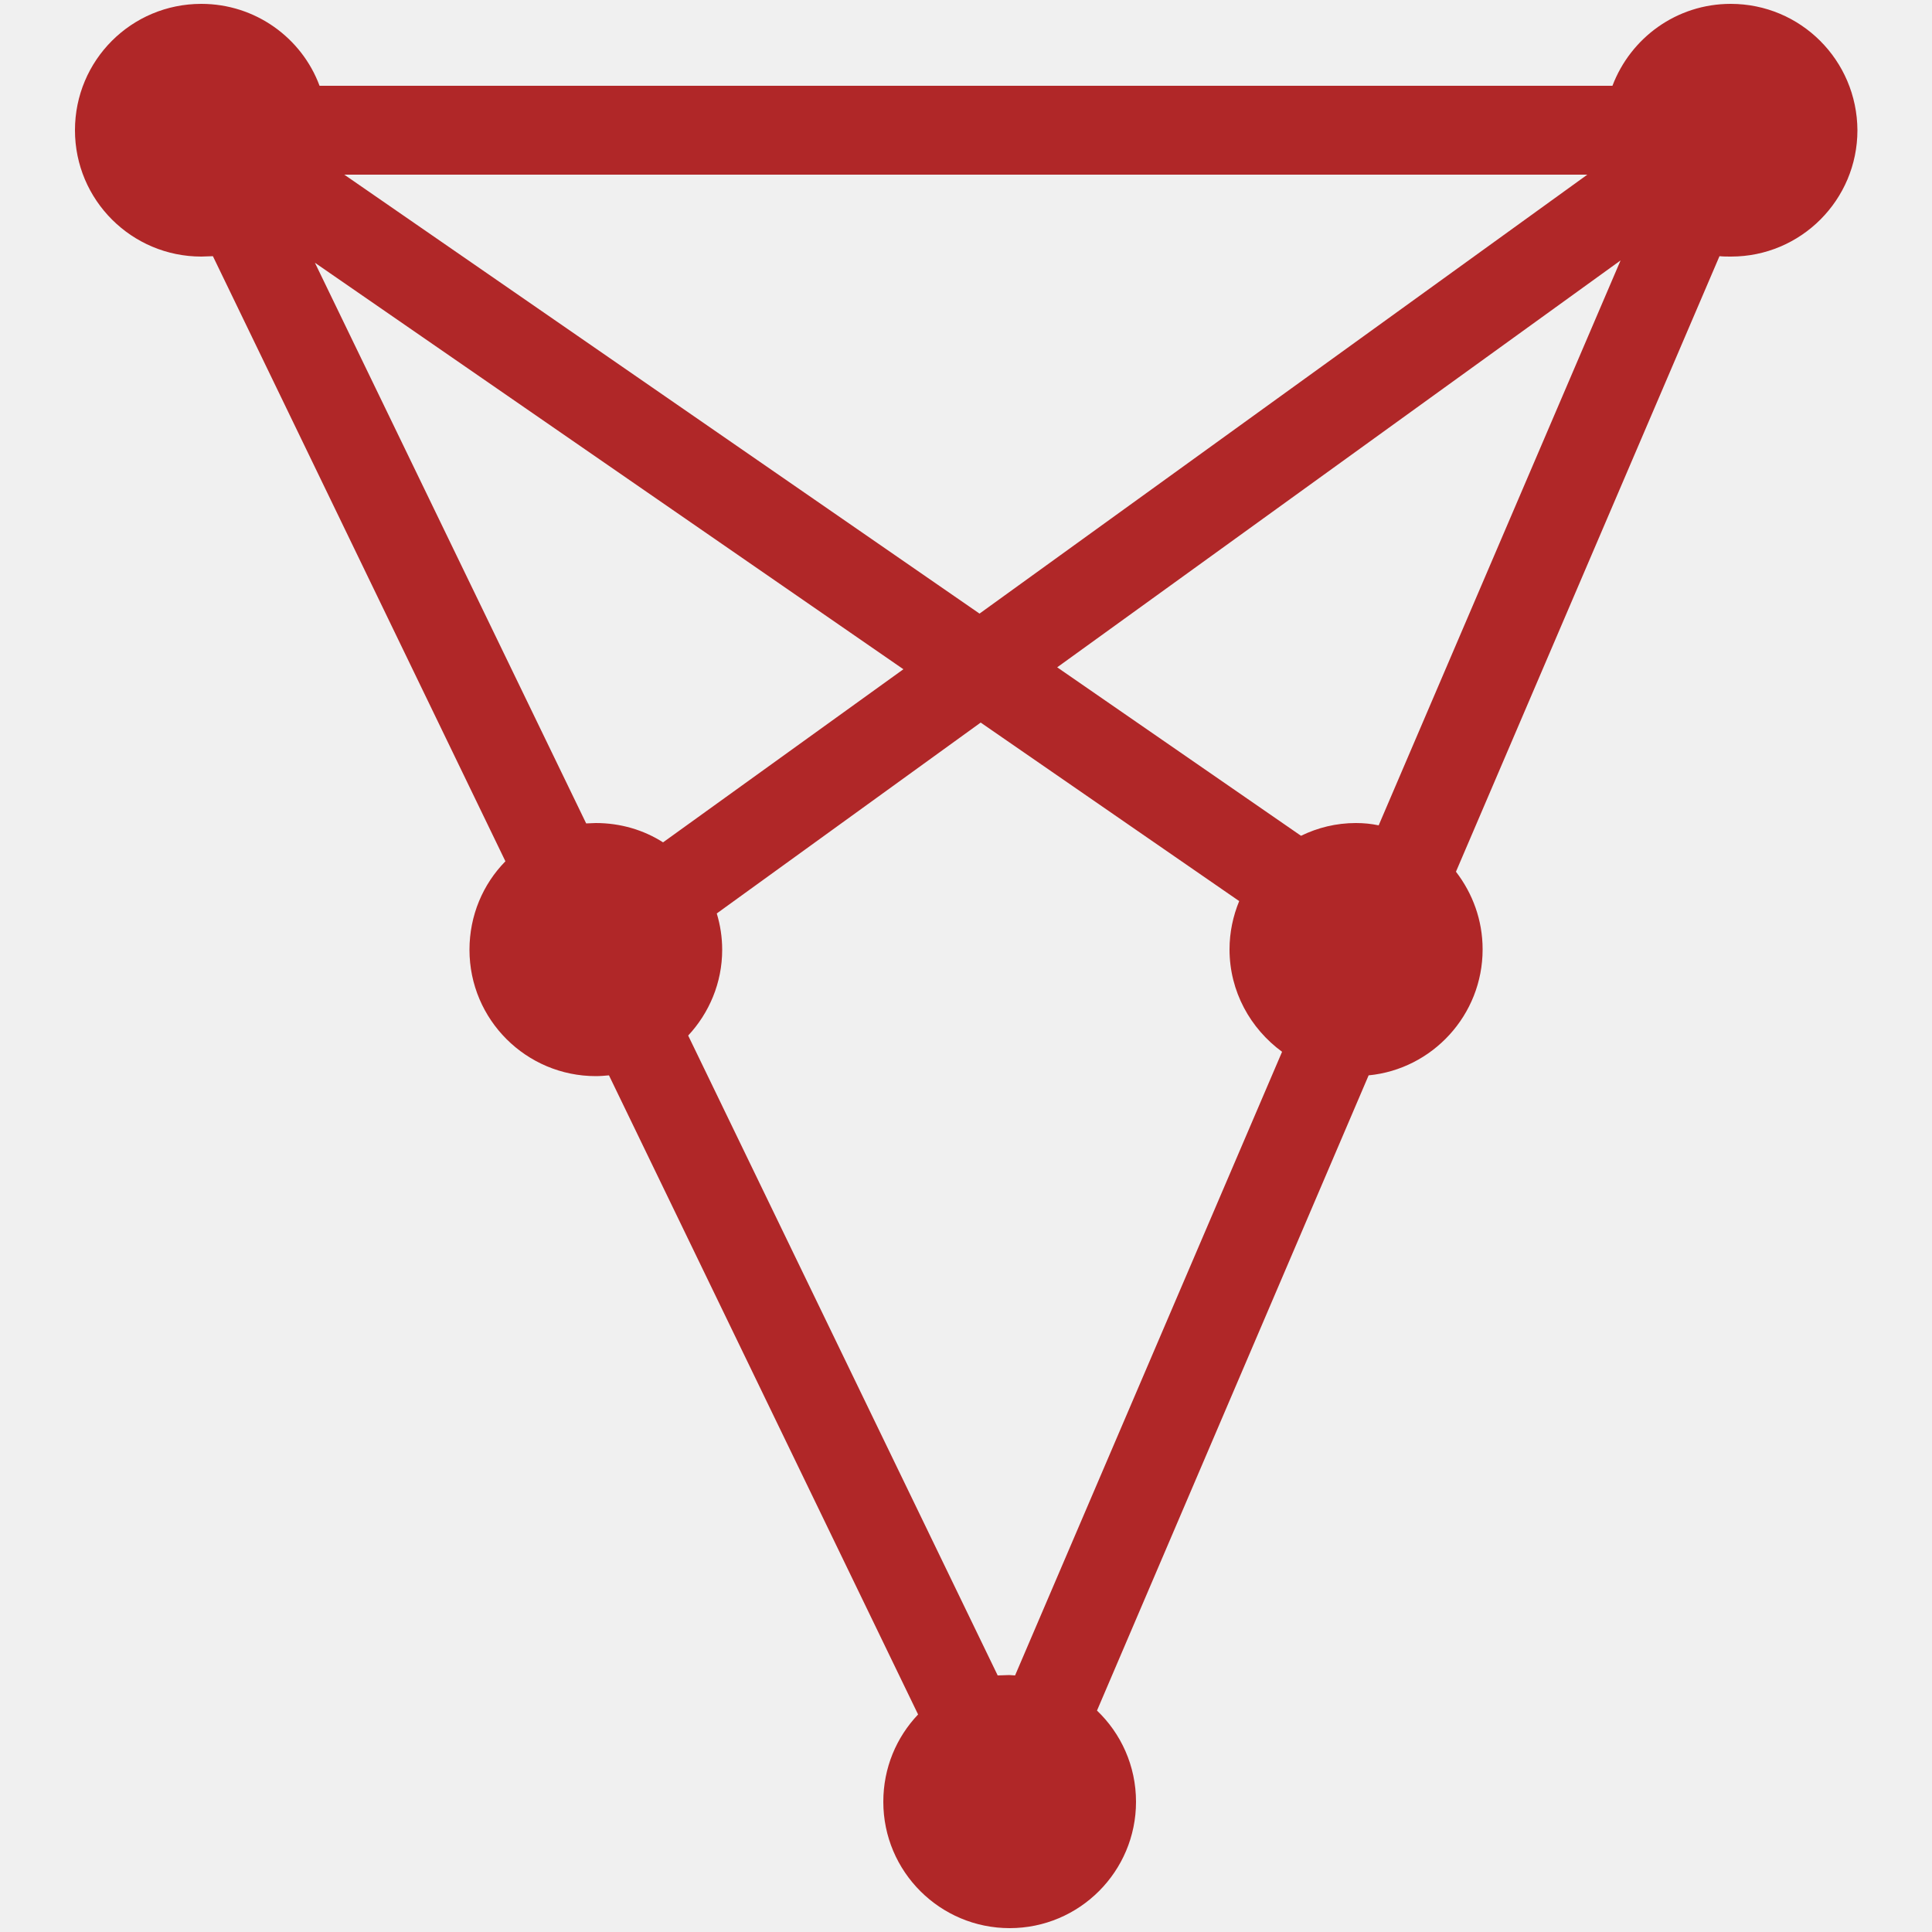
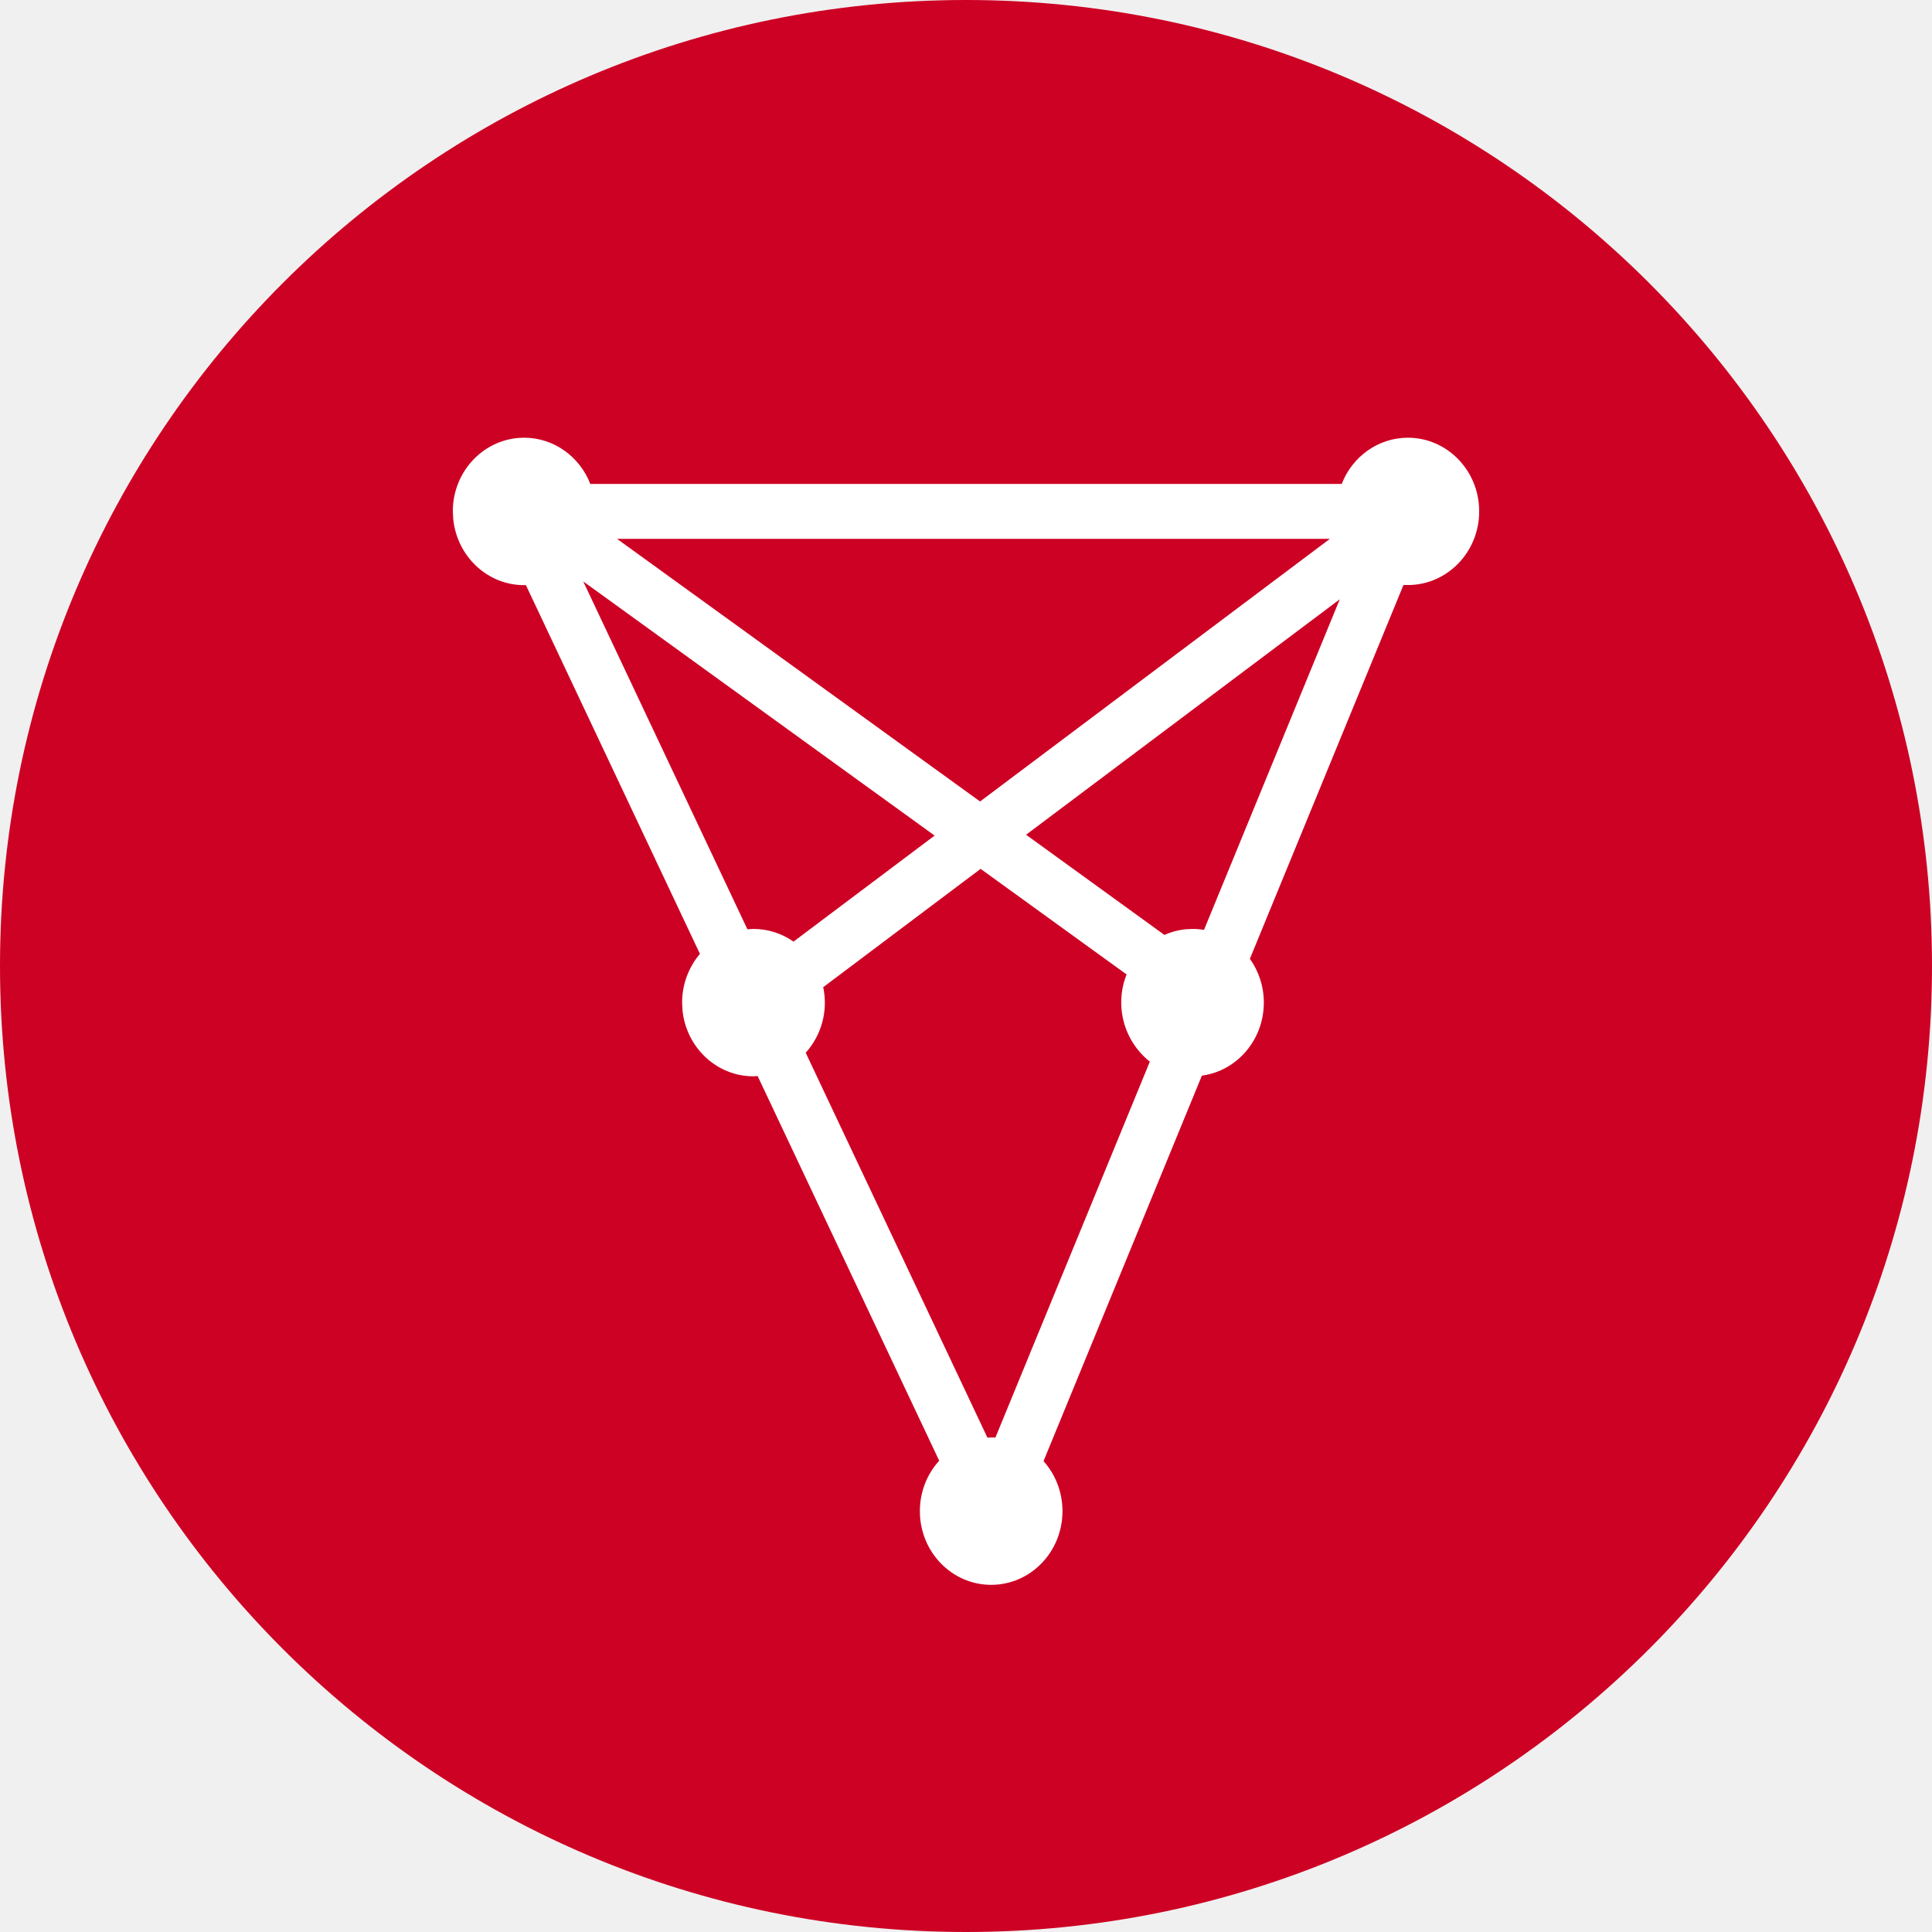
- <svg xmlns="http://www.w3.org/2000/svg" version="1.1" id="CHZ" x="0px" y="0px" viewBox="0 0 500 500" style="enable-background:new 0 0 500 500;" xml:space="preserve">
-   <style type="text/css">
- 	.st0{fill:#B02728;}
- </style>
-   <path class="st0" d="M447.9,1c-14,0-25.9,8.8-30.6,21.2H82.7C78.1,9.8,66.1,1,52.1,1C34,1,19.4,15.6,19.4,33.7  c0,18.1,14.7,32.7,32.7,32.7c1,0,2-0.1,3-0.1l75.7,156.6c-5.8,5.9-9.3,14-9.3,22.9c0,18.1,14.7,32.7,32.7,32.7  c1.1,0,2.3-0.1,3.4-0.2l80,165.4c-5.6,5.9-9,13.8-9,22.6c0,18.1,14.7,32.7,32.7,32.7c18.1,0,32.7-14.7,32.7-32.7  c0-9.3-3.9-17.7-10.1-23.6l70.3-164.4c16.5-1.6,29.5-15.6,29.5-32.6c0-7.6-2.6-14.5-6.9-20.1l68.2-159.3c1,0.1,2,0.1,3,0.1  c18.1,0,32.7-14.7,32.7-32.7C480.6,15.6,466,1,447.9,1z M350.9,213c-5.1,0-9.9,1.2-14.2,3.3l-63.1-43.6L419.4,67.4l-62.6,146.2  C354.9,213.2,353,213,350.9,213z M171.6,218c-5-3.2-11-5-17.4-5c-0.9,0-1.7,0.1-2.5,0.1L81.5,68l152.3,105.2L171.6,218z M89.1,45.2  h321.7L253.5,158.8L89.1,45.2z M261.2,433.5c-1,0-2,0.1-3,0.1L178.1,268c5.4-5.8,8.8-13.6,8.8-22.2c0-3.3-0.5-6.4-1.4-9.4l68.3-49.4  l66.9,46.2c-1.6,3.9-2.5,8.1-2.5,12.5c0,10.9,5.4,20.5,13.6,26.5l-69.1,161.4C262.2,433.6,261.7,433.5,261.2,433.5z" />
+ <svg xmlns="http://www.w3.org/2000/svg" width="32" height="32" viewBox="0 0 32 32">
+   <g fill="none" fill-rule="evenodd">
+     <circle fill="#CD0124" fill-rule="nonzero" cx="16" cy="16" r="16" />
+     <path d="M23.319 7.25c.652 0 1.181.546 1.181 1.22 0 .674-.529 1.22-1.181 1.22l-.073-.001-2.544 6.192c.145.203.231.454.231.725 0 .62-.447 1.132-1.026 1.21l-2.623 6.385c.195.217.314.509.314.829 0 .674-.529 1.22-1.181 1.22s-1.181-.546-1.181-1.22c0-.324.121-.618.32-.836l-3.007-6.371-.07.004c-.611 0-1.114-.48-1.175-1.096l-.006-.125c0-.309.112-.591.295-.807L8.71 9.69l-.028.002c-.611 0-1.114-.48-1.175-1.096L7.5 8.47c0-.674.529-1.22 1.181-1.22.497 0 .922.317 1.096.765h12.446c.174-.448.6-.765 1.096-.765zm-7.077 7.141l-2.607 1.96a1.238 1.238 0 01-.29 1.086l3.01 6.375.062-.003c.023 0 .047 0 .07.002l2.558-6.227a1.252 1.252 0 01-.385-1.444l-2.418-1.749zM9.66 9.63l2.719 5.761.1-.005c.247 0 .475.078.664.21l2.337-1.756-5.82-4.21zm12.531.296l-5.196 3.9 2.291 1.659c.108-.048.224-.08.345-.093l.121-.006c.065 0 .128.005.19.016l2.249-5.476zm-.164-1.001H10.22l6.013 4.35 5.794-4.35z" fill="#FFF" />
+   </g>
</svg>
